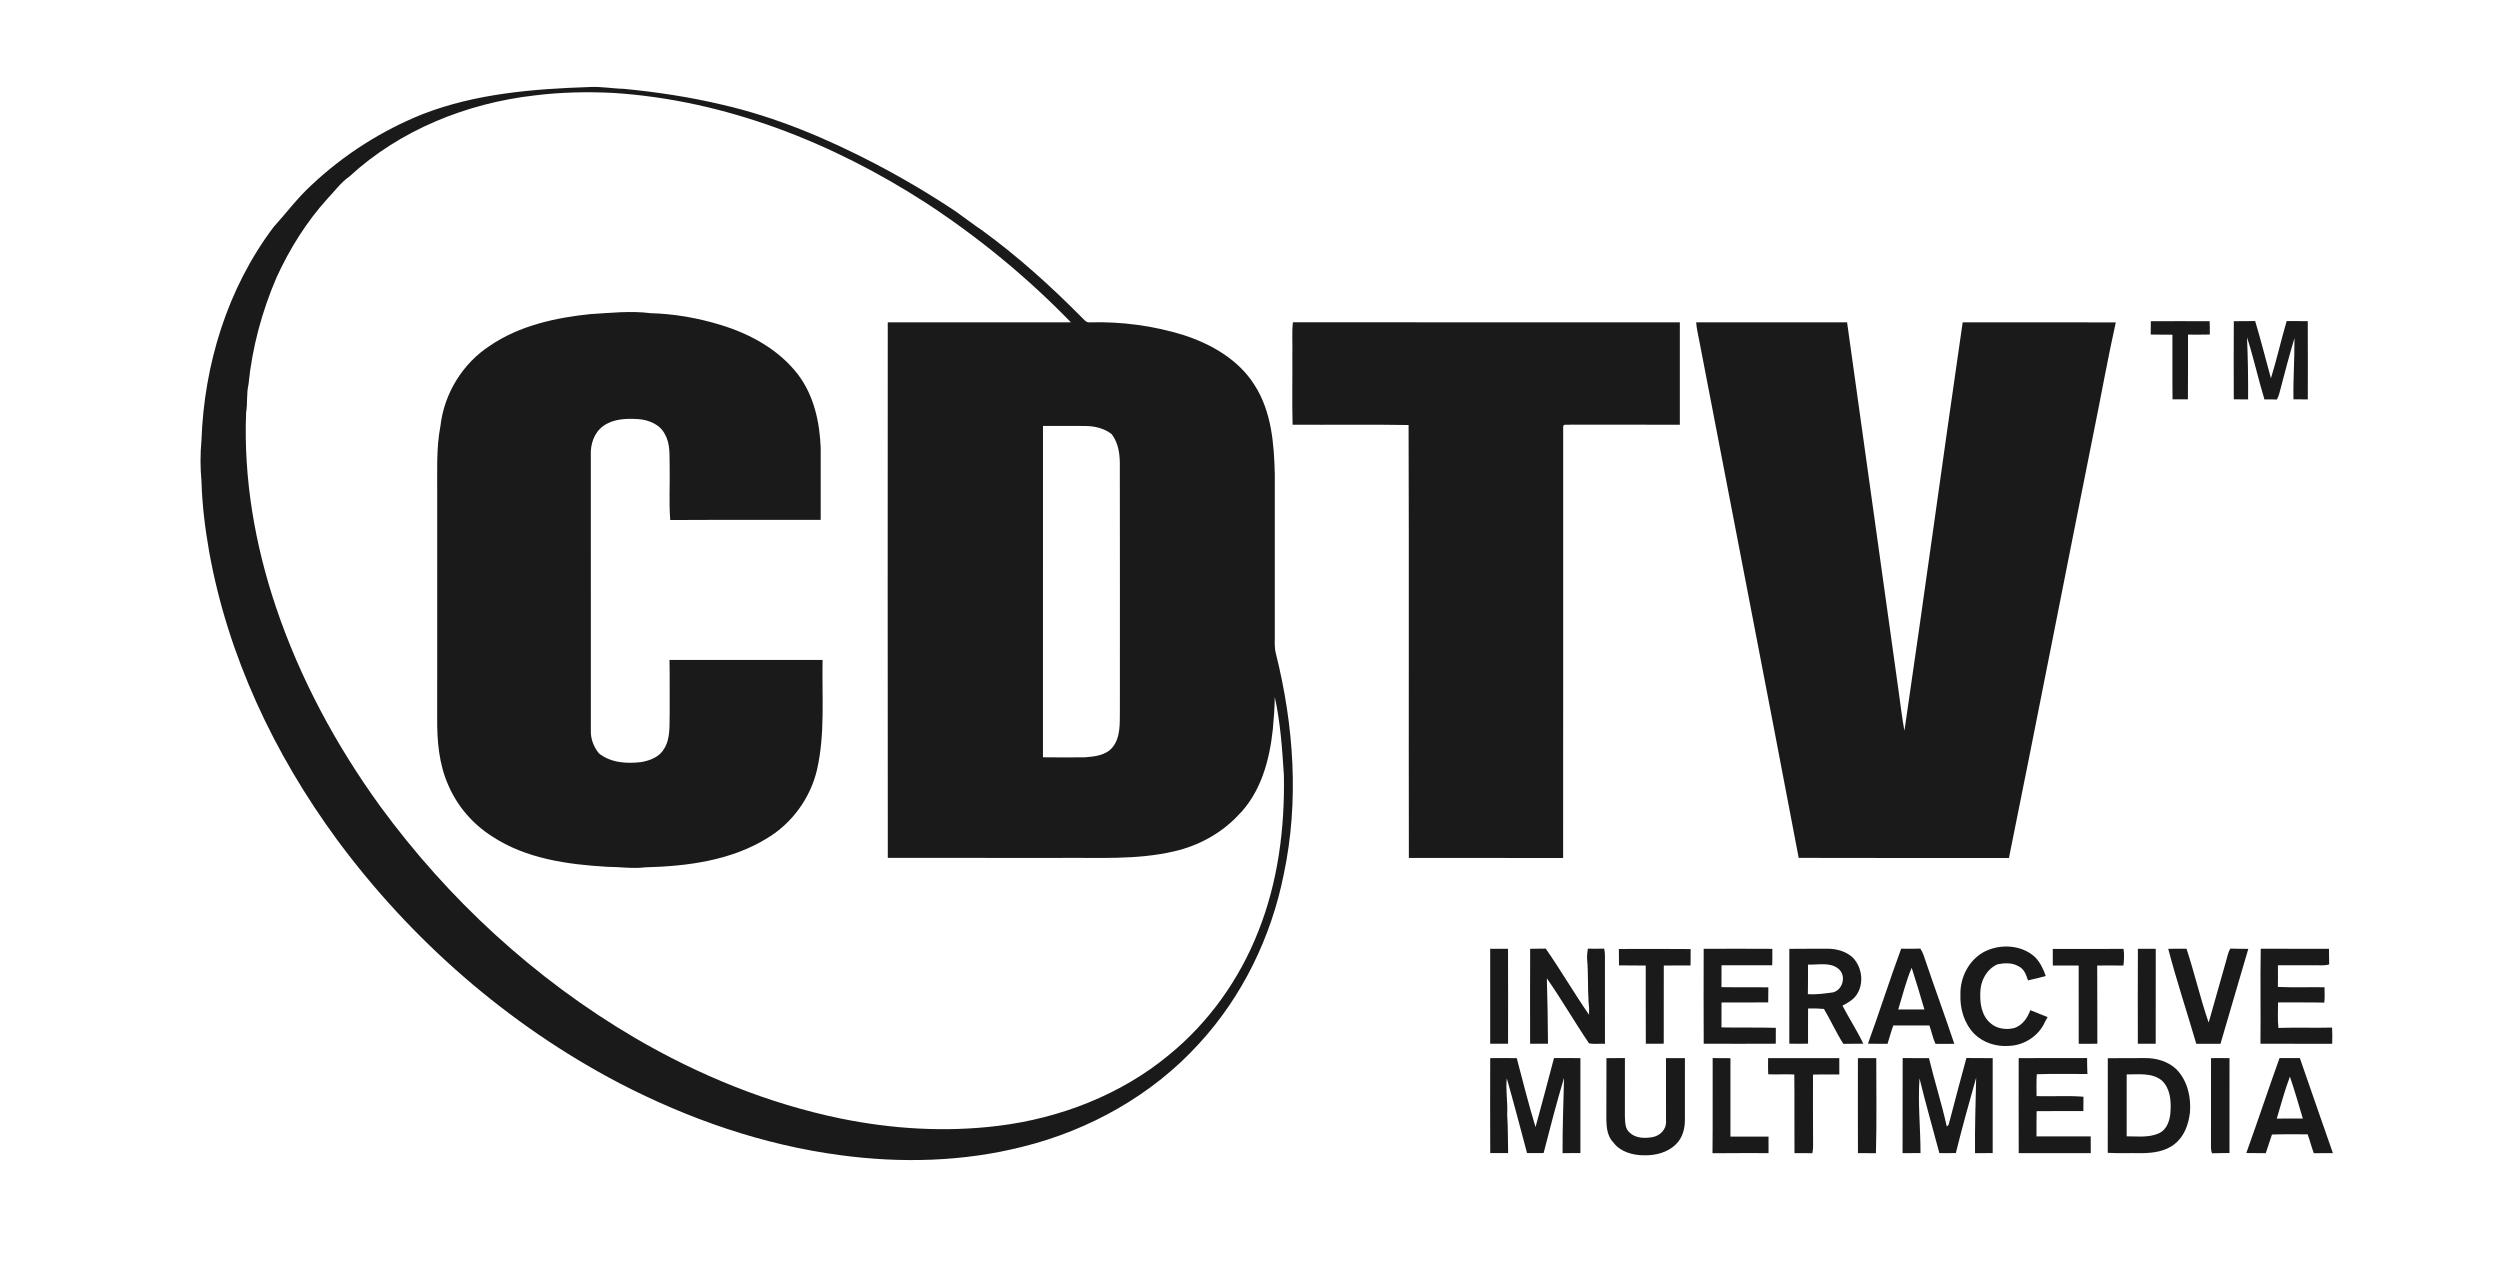
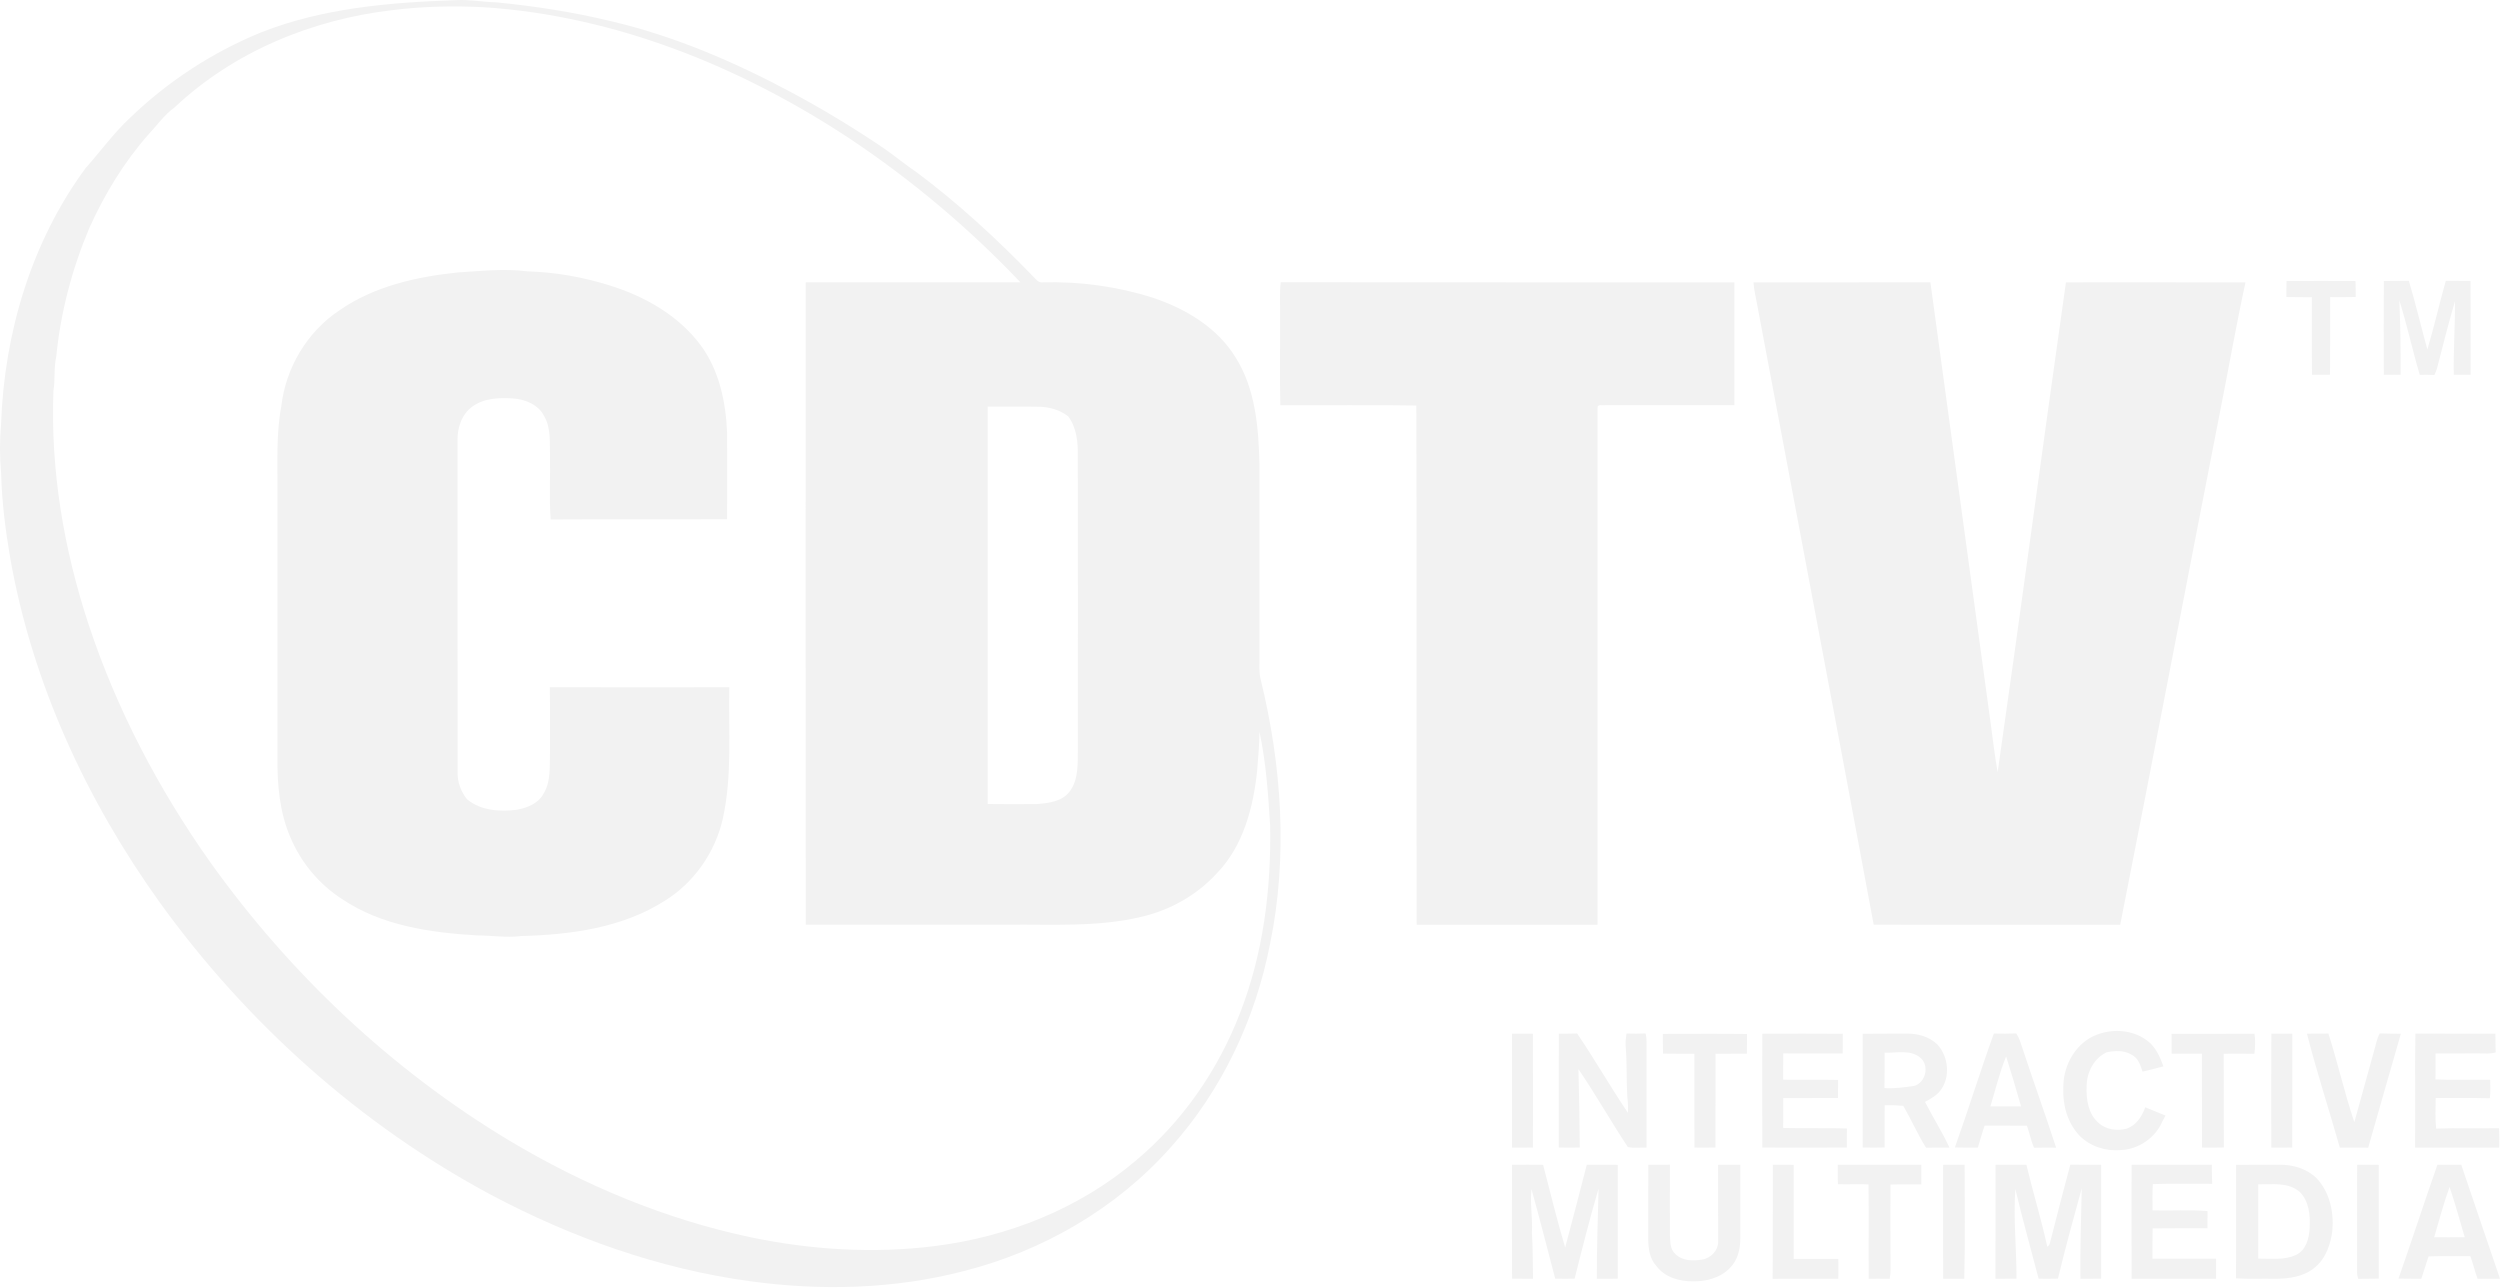
<svg xmlns="http://www.w3.org/2000/svg" viewBox="0 0 217.214 111.831" version="1.1" id="svg6">
  <defs id="defs10" />
-   <path d="m 36.772,9.897 c 4.577,-1.765 9.549,-2.174 14.419,-2.334 1.005,-0.063 1.993,0.133 2.995,0.155 2.85,0.273 5.69,0.702 8.477,1.358 4.707,1.071 9.179,2.955 13.43,5.176 a 76.819,75.096 0 0 1 6.94,4.113 c 0.776,0.544 1.52,1.134 2.311,1.658 3.087,2.25 5.925,4.811 8.601,7.511 0.225,0.209 0.425,0.536 0.786,0.472 2.746,-0.071 5.509,0.298 8.128,1.114 2.416,0.785 4.771,2.151 6.13,4.317 1.49,2.303 1.708,5.115 1.773,7.77 0.002,4.66 0.002,9.319 0,13.98 0.006,0.527 -0.049,1.063 0.09,1.58 1.564,6.251 2.033,12.846 0.692,19.178 -1.08,5.431 -3.581,10.624 -7.378,14.745 -4.019,4.424 -9.485,7.504 -15.335,8.949 -5.143,1.303 -10.548,1.437 -15.794,0.733 C 66.296,99.483 59.804,97.217 53.813,94.111 44.108,89.027 35.706,81.659 29.271,72.94 23.823,65.517 19.802,56.994 18.178,47.964 17.824,45.939 17.561,43.893 17.507,41.837 a 20.303,19.848 0 0 1 -0.004,-3.575 c 0.235,-6.581 2.245,-13.199 6.266,-18.534 1.104,-1.209 2.075,-2.536 3.293,-3.643 a 30.76,30.07 0 0 1 9.71,-6.189 z m 9.724,-1.612 c -5.936,0.671 -11.76,3.013 -16.133,7.047 -0.759,0.529 -1.287,1.287 -1.919,1.939 -1.828,2.02 -3.271,4.348 -4.403,6.802 -1.279,2.966 -2.13,6.116 -2.449,9.319 -0.189,0.811 -0.071,1.65 -0.209,2.469 -0.225,5.715 0.761,11.447 2.589,16.875 2.079,6.175 5.209,11.994 9.046,17.296 5.907,8.08 13.442,15.043 22.165,20.157 5.526,3.23 11.551,5.693 17.862,6.995 4.481,0.914 9.115,1.2 13.662,0.638 5.397,-0.661 10.675,-2.702 14.845,-6.153 3.483,-2.835 6.141,-6.589 7.765,-10.718 1.727,-4.317 2.322,-9 2.234,-13.613 -0.148,-2.268 -0.299,-4.55 -0.791,-6.776 -0.011,0.933 -0.084,1.859 -0.168,2.787 -0.283,2.687 -1.028,5.5 -3.01,7.488 -1.477,1.57 -3.456,2.656 -5.578,3.134 -3.257,0.764 -6.628,0.529 -9.948,0.569 -4.974,-0.003 -9.945,0.002 -14.919,-0.002 -0.015,-15.512 -0.009,-31.022 -0.004,-46.534 5.305,0.002 10.61,-0.002 15.915,0.002 A 74.308,72.641 0 0 0 80.391,17.589 C 72.321,12.385 63.029,8.703 53.318,8.076 51.042,7.959 48.758,8.008 46.496,8.285 Z M 90.62,37.007 c -0.004,9.596 0,19.193 -0.002,28.79 1.215,0.015 2.43,0.014 3.646,0.003 0.854,-0.066 1.83,-0.171 2.402,-0.873 0.709,-0.884 0.618,-2.07 0.635,-3.127 0.003,-7.067 0.009,-14.134 -0.004,-21.2 0.02,-0.999 -0.077,-2.059 -0.712,-2.886 -0.615,-0.472 -1.389,-0.68 -2.161,-0.698 -1.267,-0.025 -2.536,0 -3.804,-0.009 z" id="path2" style="stroke-width:0.843;fill:#1a1a1a" />
-   <path d="m 51.339,27.289 c 1.718,-0.102 3.45,-0.299 5.168,-0.08 2.064,0.055 4.12,0.415 6.089,1.017 2.59,0.782 5.086,2.16 6.734,4.308 1.391,1.827 1.888,4.138 1.977,6.372 0.008,2.088 0.006,4.177 0,6.264 -4.357,0.013 -8.715,-0.013 -13.073,0.013 -0.121,-1.524 -0.02,-3.061 -0.05,-4.588 -0.036,-0.961 0.09,-1.998 -0.416,-2.866 -0.418,-0.857 -1.426,-1.262 -2.346,-1.316 -1.031,-0.064 -2.16,-0.02 -3.019,0.61 -0.787,0.571 -1.11,1.577 -1.069,2.506 0.002,7.987 -0.004,15.976 0.002,23.963 -0.02,0.711 0.246,1.398 0.692,1.954 1.02,0.831 2.424,0.923 3.689,0.767 0.756,-0.131 1.575,-0.441 1.968,-1.13 0.599,-0.926 0.461,-2.075 0.5,-3.119 -0.011,-1.543 0.015,-3.086 -0.015,-4.627 4.434,0.009 8.868,0.004 13.301,0.002 -0.065,3.182 0.229,6.412 -0.485,9.545 -0.569,2.423 -2.131,4.613 -4.299,5.923 -3.142,1.961 -6.975,2.459 -10.628,2.552 -1.097,0.135 -2.195,-0.043 -3.295,-0.046 -3.455,-0.201 -7.07,-0.704 -10.003,-2.64 a 10.099,9.872 0 0 1 -3.806,-4.445 c -0.815,-1.823 -0.986,-3.843 -0.97,-5.81 0.002,-6.452 0,-12.904 0.002,-19.358 0.017,-2.027 -0.102,-4.075 0.285,-6.076 0.322,-2.784 1.916,-5.406 4.31,-6.957 2.567,-1.743 5.695,-2.428 8.759,-2.742 z m 135.536,0.621 c 1.704,-0.009 3.408,-0.007 5.112,0 0.015,0.384 0.015,0.77 0.013,1.156 -0.632,0.017 -1.264,0.011 -1.893,0.007 -0.006,1.874 0.011,3.748 -0.01,5.622 a 49.769,48.653 0 0 1 -1.335,0.003 c -0.024,-1.873 0,-3.745 -0.011,-5.617 -0.63,-0.006 -1.259,0 -1.886,-0.014 -0.004,-0.386 -0.002,-0.772 0.01,-1.157 z m 7.212,-0.002 c 0.616,-0.003 1.234,-0.003 1.853,-0.013 0.502,1.646 0.907,3.319 1.371,4.975 0.507,-1.643 0.884,-3.322 1.367,-4.973 0.61,0.006 1.221,0.007 1.833,0.003 0.015,2.266 0.006,4.534 0.004,6.801 l -1.246,-0.004 c -0.034,-1.776 0.102,-3.555 0.088,-5.325 -0.476,1.593 -0.897,3.202 -1.317,4.811 a 3.216,3.143 0 0 1 -0.206,0.532 c -0.363,-0.017 -0.725,-0.018 -1.085,-0.009 -0.546,-1.789 -0.94,-3.622 -1.516,-5.4 0.08,1.796 0.105,3.597 0.095,5.395 a 75.628,73.931 0 0 0 -1.244,-0.003 c -0.01,-2.265 -0.011,-4.528 0.002,-6.791 z m -81.752,0.091 c 11.206,0.018 22.412,-0.002 33.619,0.009 0.002,2.964 0.002,5.928 0,8.893 -3.191,0.006 -6.383,0.006 -9.574,-0.002 -0.171,0.042 -0.569,-0.097 -0.563,0.177 -0.005,12.491 0.01,24.982 -0.004,37.471 -4.469,-0.009 -8.936,0.003 -13.403,-0.006 -0.026,-12.537 0.019,-25.076 -0.024,-37.613 -3.359,-0.055 -6.719,-0.007 -10.078,-0.025 -0.056,-2.042 -0.006,-4.087 -0.022,-6.131 0.031,-0.924 -0.057,-1.852 0.05,-2.774 z m 35.038,0.009 c 4.37,-0.007 8.741,0.002 13.111,-0.003 1.487,10.647 2.98,21.294 4.464,31.941 0.17,1.183 0.3,2.376 0.519,3.551 1.736,-11.821 3.34,-23.665 5.061,-35.49 4.434,0.002 8.868,-0.007 13.304,0.004 -0.709,3.179 -1.273,6.389 -1.927,9.58 -2.468,12.315 -4.866,24.646 -7.357,36.957 -6.089,-0.009 -12.178,0.013 -18.268,-0.011 -2.844,-14.982 -5.764,-29.95 -8.637,-44.926 -0.096,-0.534 -0.236,-1.061 -0.27,-1.603 z m 24.922,54.744 c 1.395,-0.775 3.31,-0.698 4.511,0.397 0.455,0.463 0.735,1.051 0.942,1.655 -0.515,0.128 -1.026,0.273 -1.546,0.378 -0.149,-0.476 -0.341,-1.019 -0.841,-1.238 -0.554,-0.319 -1.214,-0.279 -1.817,-0.158 -0.949,0.434 -1.476,1.453 -1.484,2.45 -0.043,0.937 0.11,2.009 0.879,2.658 0.55,0.504 1.38,0.605 2.091,0.424 0.703,-0.243 1.14,-0.888 1.374,-1.55 0.503,0.197 1,0.41 1.505,0.602 -0.08,0.133 -0.155,0.27 -0.228,0.407 -0.517,1.207 -1.786,2.049 -3.12,2.095 -1.095,0.089 -2.236,-0.268 -3.016,-1.036 -0.89,-0.91 -1.267,-2.206 -1.212,-3.445 -0.032,-1.423 0.69,-2.9 1.962,-3.638 z m -42.82,-0.318 a 93.909,91.802 0 0 1 1.55,0.003 c 0.011,2.749 0.006,5.498 0.004,8.246 -0.519,0.009 -1.035,0.007 -1.553,0.004 -0.007,-2.751 -0.005,-5.502 0,-8.253 z m 3.473,0.002 c 0.451,-0.002 0.902,-0.002 1.355,-0.015 1.308,1.881 2.46,3.865 3.763,5.748 a 6.841,6.688 0 0 0 -0.044,-1.149 c -0.079,-1.236 -0.013,-2.477 -0.127,-3.71 -0.017,-0.298 0.028,-0.593 0.065,-0.886 0.47,0.014 0.943,0.014 1.416,-0.005 0.104,0.397 0.065,0.808 0.069,1.214 0,2.352 -0.005,4.705 0.002,7.057 -0.459,-0.025 -0.943,0.057 -1.385,-0.042 -1.261,-1.856 -2.378,-3.806 -3.663,-5.646 0.054,1.893 0.088,3.786 0.099,5.681 -0.519,0.007 -1.035,0.007 -1.553,0 -0.004,-2.749 -0.01,-5.499 0.004,-8.248 z m 7.709,0.017 c 2.078,-0.002 4.156,-0.017 6.236,0.006 0,0.474 -0.002,0.95 -0.008,1.424 -0.776,0.004 -1.552,0.003 -2.326,0.007 -0.004,2.264 0.004,4.527 -0.004,6.792 -0.52,0.009 -1.039,0.009 -1.557,0.003 -0.015,-2.265 0,-4.528 -0.008,-6.793 -0.774,-0.017 -1.548,0.006 -2.322,-0.015 -0.011,-0.475 -0.013,-0.951 -0.011,-1.425 z m 7.369,-0.015 c 1.987,-0.003 3.976,-0.013 5.964,0.003 0.004,0.474 0.004,0.953 -0.008,1.429 -1.47,-0.006 -2.938,0.003 -4.406,-0.003 -0.002,0.633 0,1.267 -0.004,1.901 1.356,0.025 2.715,-0.007 4.071,0.02 0,0.435 -0.002,0.871 -0.01,1.307 -1.354,0.009 -2.706,-0.003 -4.057,0.007 -0.002,0.72 0,1.442 -0.004,2.164 1.574,0.034 3.148,-0.009 4.722,0.038 0,0.458 -0.002,0.919 -0.004,1.378 -2.087,0.013 -4.175,0.007 -6.262,0.002 -0.014,-2.75 -0.01,-5.498 -0.003,-8.247 z m 7.438,0.004 c 1.08,-0.014 2.161,-0.004 3.245,-0.013 0.826,-0.013 1.699,0.217 2.3,0.797 0.821,0.881 0.972,2.354 0.222,3.319 -0.293,0.379 -0.731,0.609 -1.145,0.833 0.578,1.116 1.273,2.171 1.809,3.309 -0.578,0.003 -1.155,-0.006 -1.732,0.009 -0.629,-0.976 -1.094,-2.04 -1.688,-3.033 a 11.109,10.86 0 0 0 -1.378,-0.043 c -0.011,1.021 -0.002,2.039 -0.004,3.059 -0.544,0.013 -1.086,0.013 -1.628,0.002 8.4e-4,-2.747 0.004,-5.494 8.4e-4,-8.24 z m 1.624,1.371 c -0.002,0.855 0.01,1.708 -0.01,2.563 0.737,0.053 1.475,-0.057 2.204,-0.155 0.867,-0.249 1.149,-1.489 0.444,-2.055 -0.734,-0.596 -1.767,-0.32 -2.638,-0.354 z m 8.098,-1.387 c 0.554,0.009 1.108,0.016 1.663,-0.006 0.223,0.324 0.332,0.705 0.457,1.074 0.809,2.408 1.693,4.789 2.495,7.199 a 58.038,56.736 0 0 0 -1.635,0.006 c -0.239,-0.513 -0.33,-1.074 -0.53,-1.599 -1.046,-0.003 -2.089,0 -3.133,-0.003 -0.194,0.523 -0.336,1.061 -0.502,1.592 -0.569,0.003 -1.138,0.006 -1.704,-0.009 1.002,-2.737 1.876,-5.518 2.888,-8.253 z m -0.258,5.28 c 0.757,-0.004 1.517,-0.003 2.276,0.002 a 155.372,151.887 0 0 0 -1.106,-3.624 c -0.495,1.165 -0.791,2.413 -1.169,3.622 z m 13.429,-5.257 c 2.048,0 4.096,0.009 6.145,-0.007 0.077,0.481 0.049,0.968 -0.006,1.451 -0.761,-0.013 -1.52,-0.006 -2.279,-0.003 0.021,2.264 -0.004,4.527 0.013,6.792 -0.541,0.013 -1.08,0.013 -1.619,0.006 -0.006,-2.266 0.002,-4.533 -0.004,-6.8 -0.75,-0.003 -1.499,-0.003 -2.248,0 -0.004,-0.479 -0.004,-0.959 -0.003,-1.438 z m 7.395,-0.013 c 0.515,-0.002 1.033,-0.002 1.552,0.002 -0.002,2.749 0.004,5.498 -0.004,8.247 a 52.388,51.213 0 0 1 -1.553,0.003 c -0.003,-2.752 -0.012,-5.501 0.005,-8.252 z m 2.636,0 c 0.528,-0.002 1.058,0.002 1.587,-0.007 0.701,2.12 1.196,4.312 1.925,6.421 0.485,-1.719 0.973,-3.439 1.46,-5.157 0.138,-0.427 0.19,-0.886 0.427,-1.274 0.519,0.02 1.037,0.015 1.559,0.024 -0.817,2.747 -1.607,5.502 -2.419,8.251 -0.703,-0.009 -1.404,-0.003 -2.103,-0.004 -0.801,-2.753 -1.711,-5.482 -2.437,-8.254 z m 8.037,-0.005 c 1.975,0.015 3.953,-0.006 5.929,0.007 0.005,0.452 0.005,0.902 0.021,1.354 -0.399,0.126 -0.822,0.068 -1.231,0.075 -1.075,-0.002 -2.15,-0.002 -3.224,0.003 0,0.625 0.006,1.252 -0.006,1.879 1.35,0.063 2.702,0.009 4.054,0.029 0.006,0.444 0.032,0.89 -0.022,1.334 -1.339,-0.031 -2.678,-0.004 -4.017,-0.015 -0.002,0.738 -0.047,1.478 0.033,2.215 1.553,-0.053 3.107,0.009 4.662,-0.031 0.026,0.469 0.026,0.939 0.01,1.409 -2.078,-0.006 -4.156,0.003 -6.234,-0.003 0.035,-2.754 -0.025,-5.506 0.026,-8.258 z m -66.947,9.505 c 0.768,-0.011 1.535,-0.009 2.305,0.003 0.531,1.998 1.028,4.011 1.633,5.988 0.55,-1.994 1.076,-3.996 1.604,-5.998 0.764,0.003 1.528,-0.005 2.294,0.009 0.002,2.749 0,5.5 0,8.248 -0.519,0 -1.035,0.002 -1.55,0.003 -0.01,-2.182 0.077,-4.361 0.129,-6.54 -0.649,2.16 -1.215,4.347 -1.775,6.532 -0.481,0.009 -0.96,0.009 -1.44,0 -0.578,-2.166 -1.147,-4.335 -1.759,-6.492 -0.115,1.054 0.096,2.105 0.033,3.161 0.077,1.111 0.055,2.224 0.084,3.338 -0.519,0 -1.037,0 -1.556,-0.003 -0.011,-2.751 -0.011,-5.501 -0.002,-8.251 z m 10.101,0.002 c 0.535,-0.007 1.067,-0.009 1.602,-0.009 -0.002,1.692 -0.01,3.384 -0.002,5.075 0.03,0.476 -0.004,1.032 0.392,1.384 0.52,0.516 1.331,0.536 2.016,0.41 0.649,-0.109 1.209,-0.691 1.166,-1.355 -0.004,-1.834 -0.01,-3.671 -0.004,-5.506 a 52.947,51.759 0 0 1 1.646,-0.002 840.144,821.298 0 0 0 -0.002,5.363 c 0.006,0.76 -0.205,1.568 -0.772,2.116 -0.715,0.724 -1.784,0.99 -2.787,0.965 -0.976,-0.004 -2.042,-0.299 -2.646,-1.101 -0.519,-0.523 -0.61,-1.289 -0.619,-1.984 0.009,-1.786 -0.005,-3.571 0.009,-5.357 z m 9.227,-0.006 a 46.606,45.561 0 0 1 1.544,0.009 c 0.004,2.27 0.008,4.541 0,6.813 1.104,0.003 2.207,0.003 3.31,0.002 0.008,0.476 0.008,0.954 0,1.432 -1.624,0.006 -3.247,-0.01 -4.869,0.011 0.032,-2.756 8.5e-4,-5.512 0.015,-8.267 z m 4.815,0.004 c 2.062,-0.002 4.125,-0.002 6.187,0 0.002,0.472 0.002,0.945 0.002,1.418 -0.764,0.017 -1.526,-0.011 -2.288,0.013 0,2.078 -0.006,4.155 0.01,6.234 -0.004,0.2 -0.026,0.399 -0.065,0.598 -0.519,-0.014 -1.035,-0.011 -1.553,-0.01 -0.019,-2.277 0.013,-4.553 -0.015,-6.831 -0.755,-0.042 -1.511,0.017 -2.264,-0.018 -0.031,-0.468 -0.007,-0.936 -0.013,-1.404 z m 7.805,0.002 a 66.166,64.682 0 0 1 1.594,-0.004 c -0.004,2.753 0.049,5.511 -0.028,8.264 -0.522,-0.011 -1.044,-0.01 -1.564,-0.01 -0.01,-2.751 -0.004,-5.5 -0.002,-8.251 z m 3.888,-0.006 c 0.763,0 1.523,-0.003 2.285,0.005 0.481,1.985 1.102,3.936 1.546,5.93 0.228,-0.1 0.198,-0.381 0.278,-0.572 0.459,-1.794 0.948,-3.582 1.429,-5.369 0.761,0.013 1.522,0 2.284,0.011 -0.002,2.749 0,5.498 0,8.247 -0.513,0.006 -1.025,0.006 -1.534,0.011 -0.028,-2.186 0.055,-4.372 0.097,-6.556 -0.614,2.175 -1.223,4.35 -1.764,6.543 -0.478,0.011 -0.955,0.013 -1.432,0.004 -0.572,-2.164 -1.199,-4.317 -1.725,-6.494 -0.154,2.165 0.091,4.327 0.086,6.494 -0.52,0.004 -1.041,0.004 -1.559,0.004 0.009,-2.752 0,-5.505 0.009,-8.258 z m 10.08,0.002 c 1.982,-0.005 3.963,-0.002 5.945,-0.002 0.002,0.461 0.006,0.924 0.028,1.384 -1.466,-0.003 -2.935,-0.028 -4.399,0.018 -0.039,0.633 -0.026,1.267 -0.019,1.904 1.356,0.04 2.719,-0.058 4.073,0.051 -0.01,0.414 -0.011,0.828 -0.006,1.245 -1.355,0.009 -2.71,-0.009 -4.063,0.011 -0.017,0.73 -0.008,1.46 -0.011,2.191 1.57,0.003 3.141,-0.004 4.711,0.002 0.006,0.484 0.006,0.968 0.004,1.452 -2.086,-0.002 -4.172,0.002 -6.259,0 -0.01,-2.752 -0.006,-5.504 -0.003,-8.256 z m 7.743,0.009 c 1.08,-0.014 2.16,0 3.241,-0.011 0.989,-0.011 2.012,0.293 2.73,0.982 0.964,0.997 1.285,2.448 1.163,3.783 -0.125,0.986 -0.476,2.016 -1.286,2.666 -0.802,0.68 -1.911,0.826 -2.933,0.83 -0.973,-0.02 -1.947,0.026 -2.919,-0.029 0.002,-2.74 0.007,-5.481 0.004,-8.221 z m 1.641,1.41 c -0.004,1.792 0.002,3.585 -0.002,5.378 0.931,-0.007 1.928,0.133 2.798,-0.263 0.748,-0.339 0.983,-1.211 1.014,-1.949 0.06,-0.921 -0.041,-1.973 -0.763,-2.645 -0.861,-0.692 -2.02,-0.514 -3.048,-0.522 z m 7.329,-1.417 a 41.971,41.029 0 0 1 1.605,0.003 c -0.006,2.747 -0.002,5.493 -0.002,8.241 -0.507,0.011 -1.016,0.006 -1.52,0.022 a 1.579,1.543 0 0 1 -0.088,-0.439 c 0.003,-2.609 0.008,-5.216 0.004,-7.826 z m 5.951,-0.006 c 0.588,0.003 1.175,0 1.766,0.002 0.948,2.757 1.917,5.506 2.872,8.259 a 67.252,65.743 0 0 0 -1.66,0.004 c -0.206,-0.539 -0.334,-1.101 -0.536,-1.639 -1.035,0.004 -2.068,-0.02 -3.1,0.018 -0.19,0.536 -0.347,1.083 -0.537,1.621 -0.565,-0.011 -1.128,-0.004 -1.691,-0.015 0.988,-2.741 1.902,-5.508 2.886,-8.25 z m -0.241,5.258 c 0.755,-0.002 1.509,0.005 2.265,-0.003 -0.36,-1.219 -0.714,-2.441 -1.122,-3.645 -0.447,1.191 -0.779,2.428 -1.142,3.648 z" id="path4" style="stroke-width:0.843;fill:#1a1a1a" />
+   <path d="M22.685 2.814C28.051.697 33.88.207 39.59.015c1.178-.076 2.337.16 3.511.186 3.341.328 6.671.842 9.938 1.629 5.519 1.284 10.762 3.544 15.745 6.208a90.064 90.064 0 0 1 8.136 4.933c.91.652 1.782 1.36 2.709 1.988 3.619 2.698 6.946 5.77 10.084 9.008.264.251.498.643.921.566 3.22-.085 6.459.357 9.529 1.336 2.833.942 5.593 2.58 7.187 5.178 1.747 2.762 2.003 6.135 2.079 9.319.002 5.589.002 11.177 0 16.766.007.632-.057 1.275.105 1.895 1.834 7.497 2.383 15.406.811 23.001-1.266 6.513-4.198 12.742-8.65 17.684-4.712 5.306-11.12 9-17.979 10.733-6.03 1.563-12.366 1.723-18.517.879-7.9-1.067-15.511-3.785-22.536-7.51C31.285 97.716 21.435 88.88 13.89 78.423 7.503 69.52 2.789 59.299.885 48.469.47 46.04.161 43.587.098 41.121a23.804 23.804 0 0 1-.004-4.288c.275-7.893 2.632-15.83 7.346-22.228 1.294-1.45 2.433-3.041 3.861-4.369a36.063 36.063 0 0 1 11.384-7.422zm11.4-1.933c-6.959.805-13.788 3.614-18.915 8.451-.89.634-1.509 1.543-2.25 2.326-2.143 2.423-3.835 5.215-5.162 8.158-1.5 3.557-2.497 7.335-2.871 11.177-.221.973-.083 1.979-.245 2.961-.264 6.854.892 13.729 3.035 20.238 2.438 7.406 6.107 14.384 10.606 20.743 6.926 9.69 15.76 18.041 25.986 24.175 6.479 3.874 13.543 6.828 20.942 8.389 5.254 1.096 10.687 1.439 16.018.765 6.328-.793 12.515-3.24 17.404-7.379 4.084-3.4 7.2-7.902 9.104-12.854 2.025-5.178 2.722-10.794 2.619-16.326-.173-2.72-.35-5.457-.927-8.127-.013 1.119-.098 2.23-.197 3.343-.332 3.223-1.205 6.596-3.529 8.98-1.732 1.883-4.052 3.185-6.54 3.759-3.819.916-7.771.634-11.663.682-5.831-.004-11.66.002-17.491-.002-.017-18.604-.011-37.205-.004-55.809 6.22.002 12.439-.002 18.659.002a87.12 87.12 0 0 0-14.84-12.493C64.362 5.798 53.469 1.382 42.083.631c-2.668-.141-5.346-.082-7.998.25zm51.731 34.447c-.004 11.509 0 23.019-.002 34.528 1.424.018 2.849.017 4.275.004 1.001-.079 2.145-.205 2.816-1.047.831-1.06.724-2.482.744-3.75.004-8.475.011-16.951-.004-25.426.024-1.198-.09-2.469-.835-3.461-.721-.566-1.629-.816-2.534-.837-1.486-.03-2.973 0-4.46-.011z" id="path2" style="fill:#f2f2f2" />
+   <path d="M39.763 23.673c2.014-.122 4.045-.359 6.059-.096 2.42.066 4.83.498 7.139 1.22 3.037.938 5.963 2.591 7.895 5.167 1.631 2.191 2.213 4.963 2.318 7.642.009 2.504.007 5.009 0 7.513-5.108.016-10.217-.015-15.327.016-.142-1.828-.024-3.671-.059-5.503-.042-1.152.105-2.396-.488-3.437-.49-1.028-1.672-1.513-2.751-1.578-1.209-.077-2.532-.024-3.54.732-.923.685-1.301 1.891-1.253 3.006.002 9.579-.005 19.16.002 28.739-.024.853.289 1.677.811 2.344 1.196.997 2.842 1.107 4.325.92.886-.157 1.847-.529 2.307-1.355.702-1.111.54-2.488.586-3.741-.013-1.85.017-3.701-.017-5.549 5.199.011 10.397.005 15.594.002-.076 3.816.269 7.69-.569 11.448-.667 2.906-2.499 5.532-5.04 7.104-3.684 2.352-8.177 2.949-12.46 3.061-1.286.162-2.574-.052-3.863-.055-4.051-.241-8.289-.844-11.728-3.166a11.84 11.84 0 0 1-4.462-5.331c-.956-2.186-1.156-4.609-1.137-6.968.002-7.738 0-15.476.002-23.216.02-2.431-.12-4.887.334-7.287.378-3.339 2.246-6.483 5.053-8.344 3.01-2.09 6.677-2.912 10.269-3.288zM198.667 24.418c1.998-.011 3.995-.009 5.993 0 .018.461.018.923.015 1.386-.741.02-1.482.013-2.219.009-.007 2.248.013 4.495-.011 6.743a58.35 58.35 0 0 1-1.565.004c-.028-2.246 0-4.491-.013-6.737-.739-.007-1.476 0-2.211-.017-.004-.463-.002-.926.011-1.388zM207.122 24.416c.722-.004 1.447-.004 2.173-.015.588 1.974 1.063 3.981 1.607 5.967.595-1.97 1.037-3.984 1.603-5.964.715.007 1.432.009 2.149.004.018 2.718.007 5.438.005 8.157l-1.461-.005c-.04-2.13.12-4.263.103-6.386-.558 1.911-1.052 3.84-1.544 5.77a3.77 3.77 0 0 1-.241.638c-.426-.02-.85-.022-1.272-.011-.64-2.145-1.102-4.344-1.777-6.476.094 2.154.123 4.314.111 6.47a88.667 88.667 0 0 0-1.458-.004c-.011-2.716-.013-5.43.002-8.145zM111.275 24.525c13.138.022 26.276-.002 39.415.011.002 3.555.002 7.11 0 10.666-3.741.007-7.484.007-11.225-.002-.201.05-.667-.116-.66.212-.006 14.981.011 29.961-.004 44.94-5.239-.011-10.477.004-15.714-.007-.031-15.036.022-30.074-.028-45.11-3.938-.066-7.878-.009-11.816-.03-.066-2.449-.007-4.902-.026-7.353.036-1.108-.067-2.221.058-3.327zM152.354 24.536c5.123-.009 10.248.002 15.371-.004 1.743 12.769 3.494 25.538 5.234 38.307.199 1.419.352 2.849.608 4.259 2.035-14.177 3.916-28.382 5.934-42.564 5.199.002 10.397-.009 15.598.005-.831 3.813-1.493 7.663-2.259 11.489-2.893 14.77-5.705 29.558-8.626 44.323-7.139-.011-14.278.015-21.418-.013-3.334-17.968-6.758-35.919-10.126-53.88-.113-.64-.277-1.272-.316-1.922zM181.573 90.191c1.635-.929 3.881-.837 5.289.476.533.555.862 1.261 1.104 1.985-.604.153-1.203.328-1.812.453-.175-.571-.4-1.222-.986-1.485-.649-.383-1.423-.335-2.13-.19-1.113.52-1.73 1.743-1.74 2.938-.05 1.124.129 2.409 1.03 3.188.645.604 1.618.726 2.451.509.824-.291 1.336-1.065 1.611-1.859.59.236 1.172.492 1.765.722-.094.16-.182.324-.267.488-.606 1.448-2.094 2.457-3.658 2.512-1.284.107-2.622-.322-3.536-1.242-1.043-1.091-1.485-2.646-1.421-4.132-.037-1.707.809-3.478 2.3-4.363zM131.37 89.81a110.1 110.1 0 0 1 1.817.004c.013 3.297.007 6.594.004 9.889-.608.011-1.214.009-1.821.005-.008-3.299-.006-6.599 0-9.898zM135.442 89.812c.529-.002 1.058-.002 1.589-.018 1.533 2.256 2.884 4.635 4.412 6.894a8.021 8.021 0 0 0-.052-1.378c-.092-1.482-.015-2.971-.149-4.449-.02-.357.033-.711.076-1.063.551.017 1.106.017 1.66-.006.122.476.076.969.081 1.456 0 2.821-.006 5.643.002 8.464-.538-.03-1.106.068-1.624-.05-1.478-2.226-2.788-4.565-4.294-6.771.063 2.27.103 4.541.116 6.813-.608.009-1.214.009-1.821 0-.005-3.297-.012-6.595.004-9.892zM144.48 89.832c2.436-.002 4.873-.02 7.311.007 0 .569-.002 1.139-.009 1.708-.91.005-1.819.004-2.727.009-.005 2.715.004 5.429-.005 8.146-.61.011-1.218.011-1.826.004-.018-2.716 0-5.431-.009-8.147-.907-.02-1.815.007-2.722-.018-.013-.57-.015-1.14-.013-1.709zM153.119 89.814c2.329-.004 4.661-.015 6.992.004.005.569.005 1.143-.009 1.714-1.723-.007-3.444.004-5.166-.004-.002.759 0 1.52-.005 2.28 1.59.03 3.183-.009 4.773.024 0 .522-.002 1.045-.011 1.568-1.587.011-3.172-.004-4.756.009-.002.864 0 1.73-.004 2.595 1.845.041 3.691-.011 5.536.046 0 .549-.002 1.102-.005 1.653-2.447.015-4.895.009-7.342.002-.016-3.298-.012-6.594-.003-9.891zM161.839 89.819c1.266-.017 2.534-.005 3.804-.015.968-.015 1.992.26 2.696.956.962 1.056 1.139 2.823.26 3.981-.343.455-.857.73-1.343.999.678 1.338 1.493 2.604 2.121 3.968-.678.004-1.354-.007-2.031.011-.737-1.17-1.283-2.447-1.979-3.638a13.024 13.024 0 0 0-1.616-.051c-.013 1.224-.002 2.446-.004 3.669-.638.015-1.273.015-1.909.002.001-3.294.005-6.589.001-9.882zm1.904 1.644c-.002 1.025.011 2.049-.011 3.074.864.063 1.729-.068 2.584-.186 1.017-.299 1.347-1.786.52-2.464-.861-.715-2.072-.384-3.093-.424zM173.237 89.799c.649.011 1.299.019 1.95-.007.262.389.389.846.536 1.288.949 2.888 1.985 5.744 2.925 8.634a68.044 68.044 0 0 0-1.917.007c-.28-.615-.387-1.288-.621-1.918-1.226-.004-2.449 0-3.673-.004-.227.627-.394 1.272-.588 1.909-.667.004-1.334.007-1.998-.011 1.175-3.282 2.2-6.618 3.386-9.898zm-.302 6.332c.888-.005 1.778-.004 2.668.002a182.16 182.16 0 0 0-1.297-4.346c-.58 1.397-.927 2.894-1.371 4.344zM188.679 89.826c2.401 0 4.802.011 7.204-.009.09.577.057 1.161-.007 1.74-.892-.016-1.782-.007-2.672-.004.024 2.715-.005 5.429.015 8.146-.634.016-1.266.015-1.898.007-.007-2.718.002-5.436-.004-8.155-.879-.004-1.758-.004-2.635 0-.005-.575-.005-1.15-.003-1.725zM197.349 89.81c.604-.002 1.211-.002 1.819.002-.002 3.297.005 6.594-.004 9.891a61.42 61.42 0 0 1-1.821.004c-.003-3.3-.014-6.598.006-9.897zM200.44 89.81c.619-.002 1.24.002 1.861-.009.822 2.543 1.402 5.171 2.257 7.701.569-2.062 1.141-4.124 1.712-6.185.162-.512.223-1.062.501-1.528.608.024 1.216.018 1.828.029-.958 3.295-1.884 6.599-2.836 9.896-.824-.011-1.646-.004-2.466-.005-.939-3.302-2.006-6.575-2.857-9.899zM209.863 89.804c2.316.018 4.635-.007 6.951.009.006.542.006 1.082.024 1.624-.468.151-.964.081-1.443.09-1.26-.002-2.521-.002-3.78.004 0 .75.007 1.502-.007 2.254 1.583.076 3.168.011 4.753.035.007.533.037 1.067-.026 1.6-1.57-.037-3.14-.005-4.71-.018-.002.885-.055 1.773.039 2.657 1.821-.064 3.643.011 5.466-.037.031.562.03 1.126.011 1.69-2.436-.007-4.873.004-7.309-.004.041-3.303-.029-6.603.031-9.904zM131.373 101.204c.901-.013 1.8-.011 2.702.004.623 2.396 1.205 4.81 1.915 7.182.645-2.392 1.261-4.793 1.88-7.193.896.004 1.791-.006 2.689.011.002 3.297 0 6.596 0 9.892-.608 0-1.213.002-1.817.004-.011-2.617.09-5.23.151-7.843-.761 2.591-1.424 5.213-2.081 7.834-.564.011-1.126.011-1.688 0-.678-2.598-1.345-5.199-2.062-7.786-.135 1.264.112 2.525.039 3.791.09 1.332.064 2.667.098 4.003-.608 0-1.216 0-1.824-.004-.013-3.299-.013-6.598-.002-9.895zM143.215 101.206c.627-.009 1.251-.011 1.878-.011-.002 2.029-.011 4.058-.002 6.087.035.571-.005 1.238.459 1.66.61.619 1.561.643 2.364.492.761-.131 1.417-.829 1.367-1.625-.005-2.2-.011-4.403-.004-6.603a62.076 62.076 0 0 1 1.93-.002 984.996 984.996 0 0 0-.002 6.432c.007.912-.24 1.88-.905 2.538-.838.868-2.092 1.187-3.267 1.157-1.144-.005-2.394-.359-3.102-1.321-.608-.627-.715-1.546-.726-2.379.01-2.142-.006-4.283.01-6.425zM154.033 101.199a54.642 54.642 0 0 1 1.81.011c.005 2.722.009 5.446 0 8.171 1.294.004 2.587.004 3.881.002.009.571.009 1.144 0 1.718-1.904.007-3.807-.011-5.709.013.038-3.305.001-6.611.018-9.915zM159.678 101.204c2.418-.002 4.836-.002 7.254 0 .002.566.002 1.133.002 1.701-.896.02-1.789-.013-2.683.015 0 2.492-.007 4.983.011 7.476-.004.24-.03.479-.076.717-.608-.017-1.214-.013-1.821-.011-.022-2.731.015-5.46-.018-8.192-.885-.05-1.771.02-2.654-.022-.036-.561-.008-1.123-.015-1.684zM168.829 101.206a77.574 77.574 0 0 1 1.869-.005c-.004 3.302.057 6.61-.033 9.911-.612-.013-1.224-.011-1.834-.011-.011-3.299-.004-6.596-.002-9.895zM173.387 101.199c.894 0 1.786-.004 2.679.006.564 2.381 1.292 4.721 1.813 7.112.267-.12.232-.457.326-.686.538-2.151 1.111-4.296 1.675-6.439.892.015 1.784 0 2.678.013-.002 3.297 0 6.594 0 9.891-.601.007-1.202.007-1.799.013-.033-2.622.065-5.243.114-7.863-.72 2.608-1.434 5.217-2.068 7.847-.56.013-1.12.015-1.679.005-.671-2.595-1.406-5.177-2.022-7.788-.181 2.597.107 5.189.101 7.788-.61.005-1.22.005-1.828.005.01-3.301 0-6.602.01-9.904zM185.205 101.201c2.324-.006 4.646-.002 6.97-.002.002.553.007 1.108.033 1.66-1.719-.004-3.441-.033-5.158.022-.046.759-.03 1.52-.022 2.283 1.59.048 3.188-.07 4.775.061-.011.496-.013.993-.007 1.493-1.589.011-3.177-.011-4.764.013-.02.875-.009 1.751-.013 2.628 1.841.004 3.682-.005 5.523.002.007.581.007 1.161.004 1.741-2.446-.002-4.891.002-7.338 0-.012-3.3-.007-6.601-.003-9.901zM194.283 101.212c1.266-.017 2.532 0 3.8-.013 1.159-.013 2.359.352 3.201 1.178 1.13 1.196 1.506 2.936 1.364 4.537-.146 1.183-.558 2.418-1.508 3.197-.94.815-2.241.991-3.439.995-1.141-.024-2.283.031-3.422-.035.002-3.286.008-6.573.004-9.859zm1.924 1.691c-.004 2.149.002 4.299-.002 6.45 1.091-.009 2.26.16 3.28-.315.877-.407 1.152-1.452 1.189-2.337.07-1.104-.048-2.366-.894-3.172-1.01-.83-2.368-.616-3.573-.626zM204.8 101.204a49.207 49.207 0 0 1 1.882.004c-.007 3.295-.002 6.588-.002 9.883-.595.013-1.191.007-1.782.026a1.851 1.851 0 0 1-.103-.527c.003-3.129.009-6.256.005-9.386zM211.777 101.197c.689.004 1.378 0 2.07.002 1.111 3.306 2.248 6.603 3.367 9.905a78.847 78.847 0 0 0-1.946.005c-.241-.647-.391-1.321-.628-1.966-1.213.005-2.425-.024-3.634.022-.223.643-.407 1.299-.63 1.944-.663-.013-1.323-.005-1.983-.018 1.158-3.287 2.23-6.606 3.384-9.894zm-.282 6.306c.885-.002 1.769.006 2.655-.004-.422-1.462-.837-2.928-1.316-4.371-.524 1.428-.913 2.912-1.339 4.375z" id="path4" style="fill:#f2f2f2" />
</svg>
